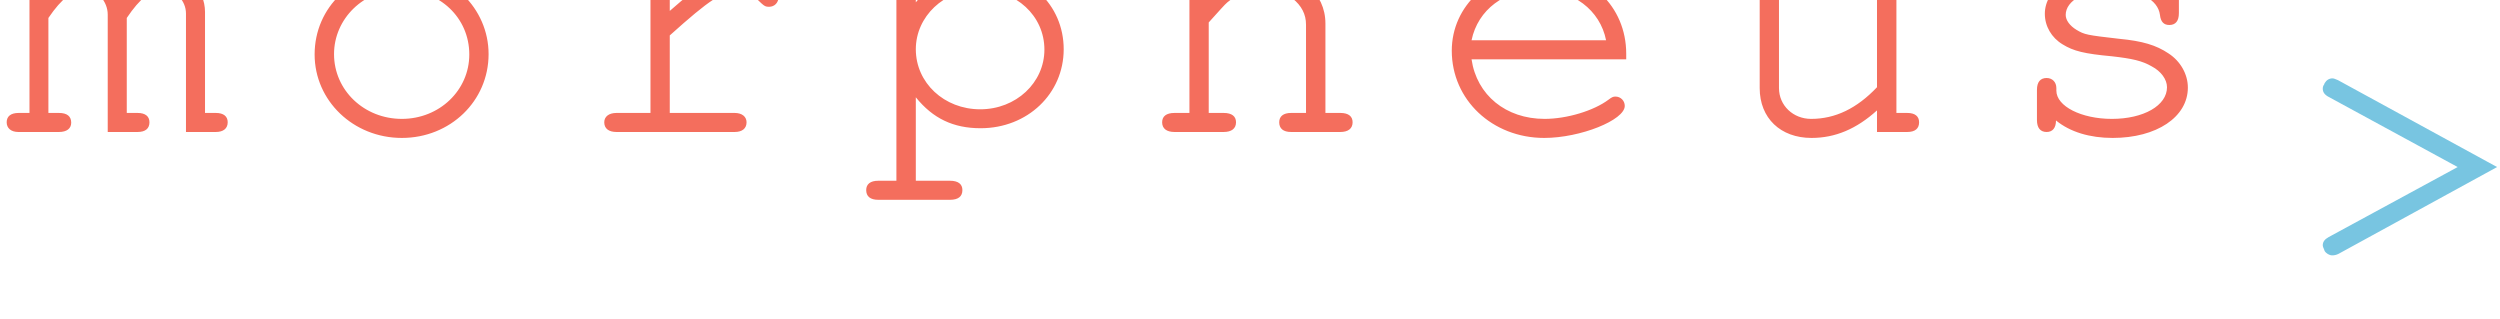
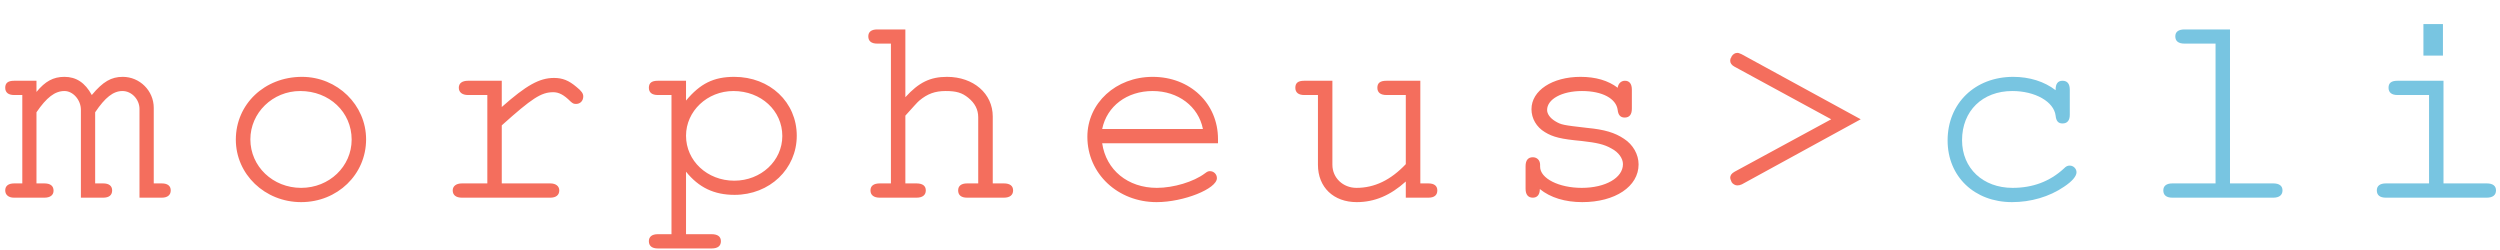
- <svg xmlns="http://www.w3.org/2000/svg" width="322px" height="41px" viewBox="0 0 322 41" version="1.1">
+ <svg xmlns="http://www.w3.org/2000/svg" width="430px" height="43px" viewBox="0 0 430 43" version="1.1">
  <defs />
-   <g id="Page-1" stroke="none" stroke-width="1" fill="none" fill-rule="evenodd" font-family="Courier" font-size="48" font-weight="normal">
-     <g id="Group-3" transform="translate(-4, -29)">
-       <text id="morpheus" letter-spacing="7.926" fill="#F46E5D">
-         <tspan x="4.578" y="46">morpheus</tspan>
-       </text>
-       <text id="&gt;" letter-spacing="4.756" fill="#78C5E1">
-         <tspan x="300" y="64">&gt;</tspan>
+   <g id="Page-1" stroke="none" stroke-width="1" fill="none" fill-rule="evenodd" font-family="Courier" font-size="48" font-weight="normal" letter-spacing="7.926">
+     <g id="Group-3" transform="translate(-3, -12)">
+       <text id="morpheus&gt;cli">
+         <tspan x="3.616" y="46" fill="#F46E5D">morpheus&gt;</tspan>
+         <tspan x="334.192" y="46" fill="#78C5E1">cli</tspan>
      </text>
    </g>
  </g>
</svg>
